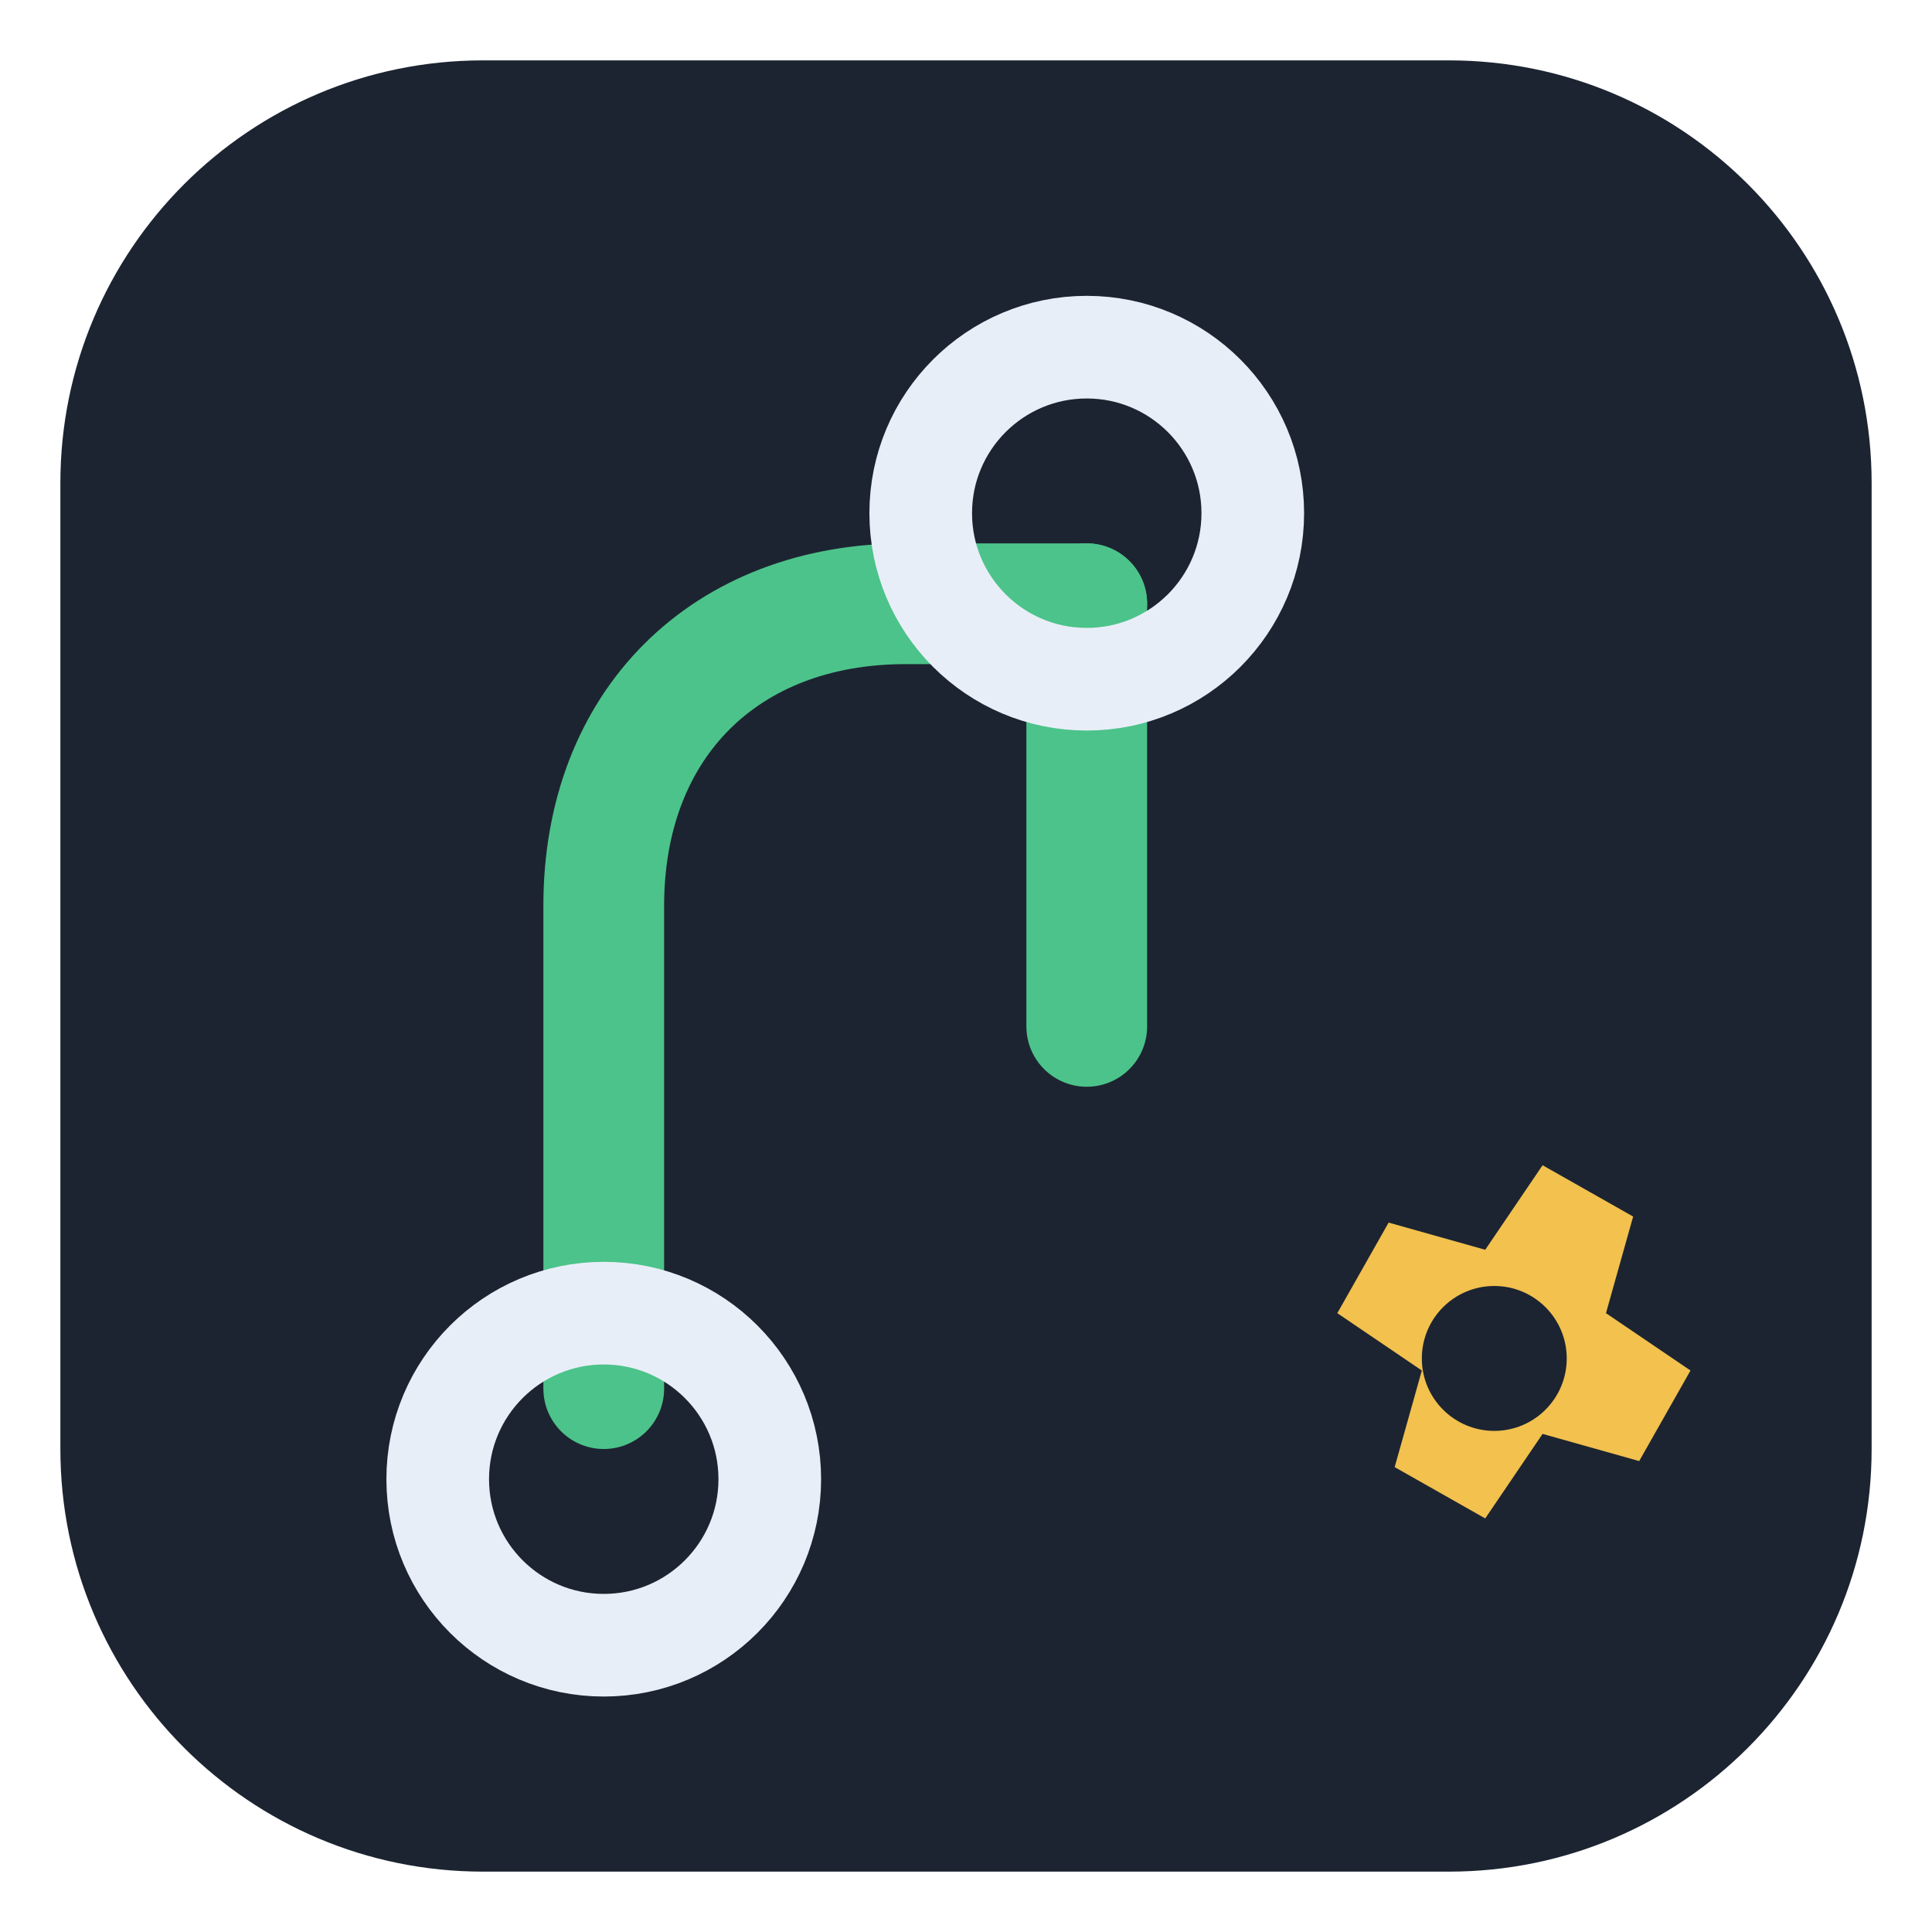
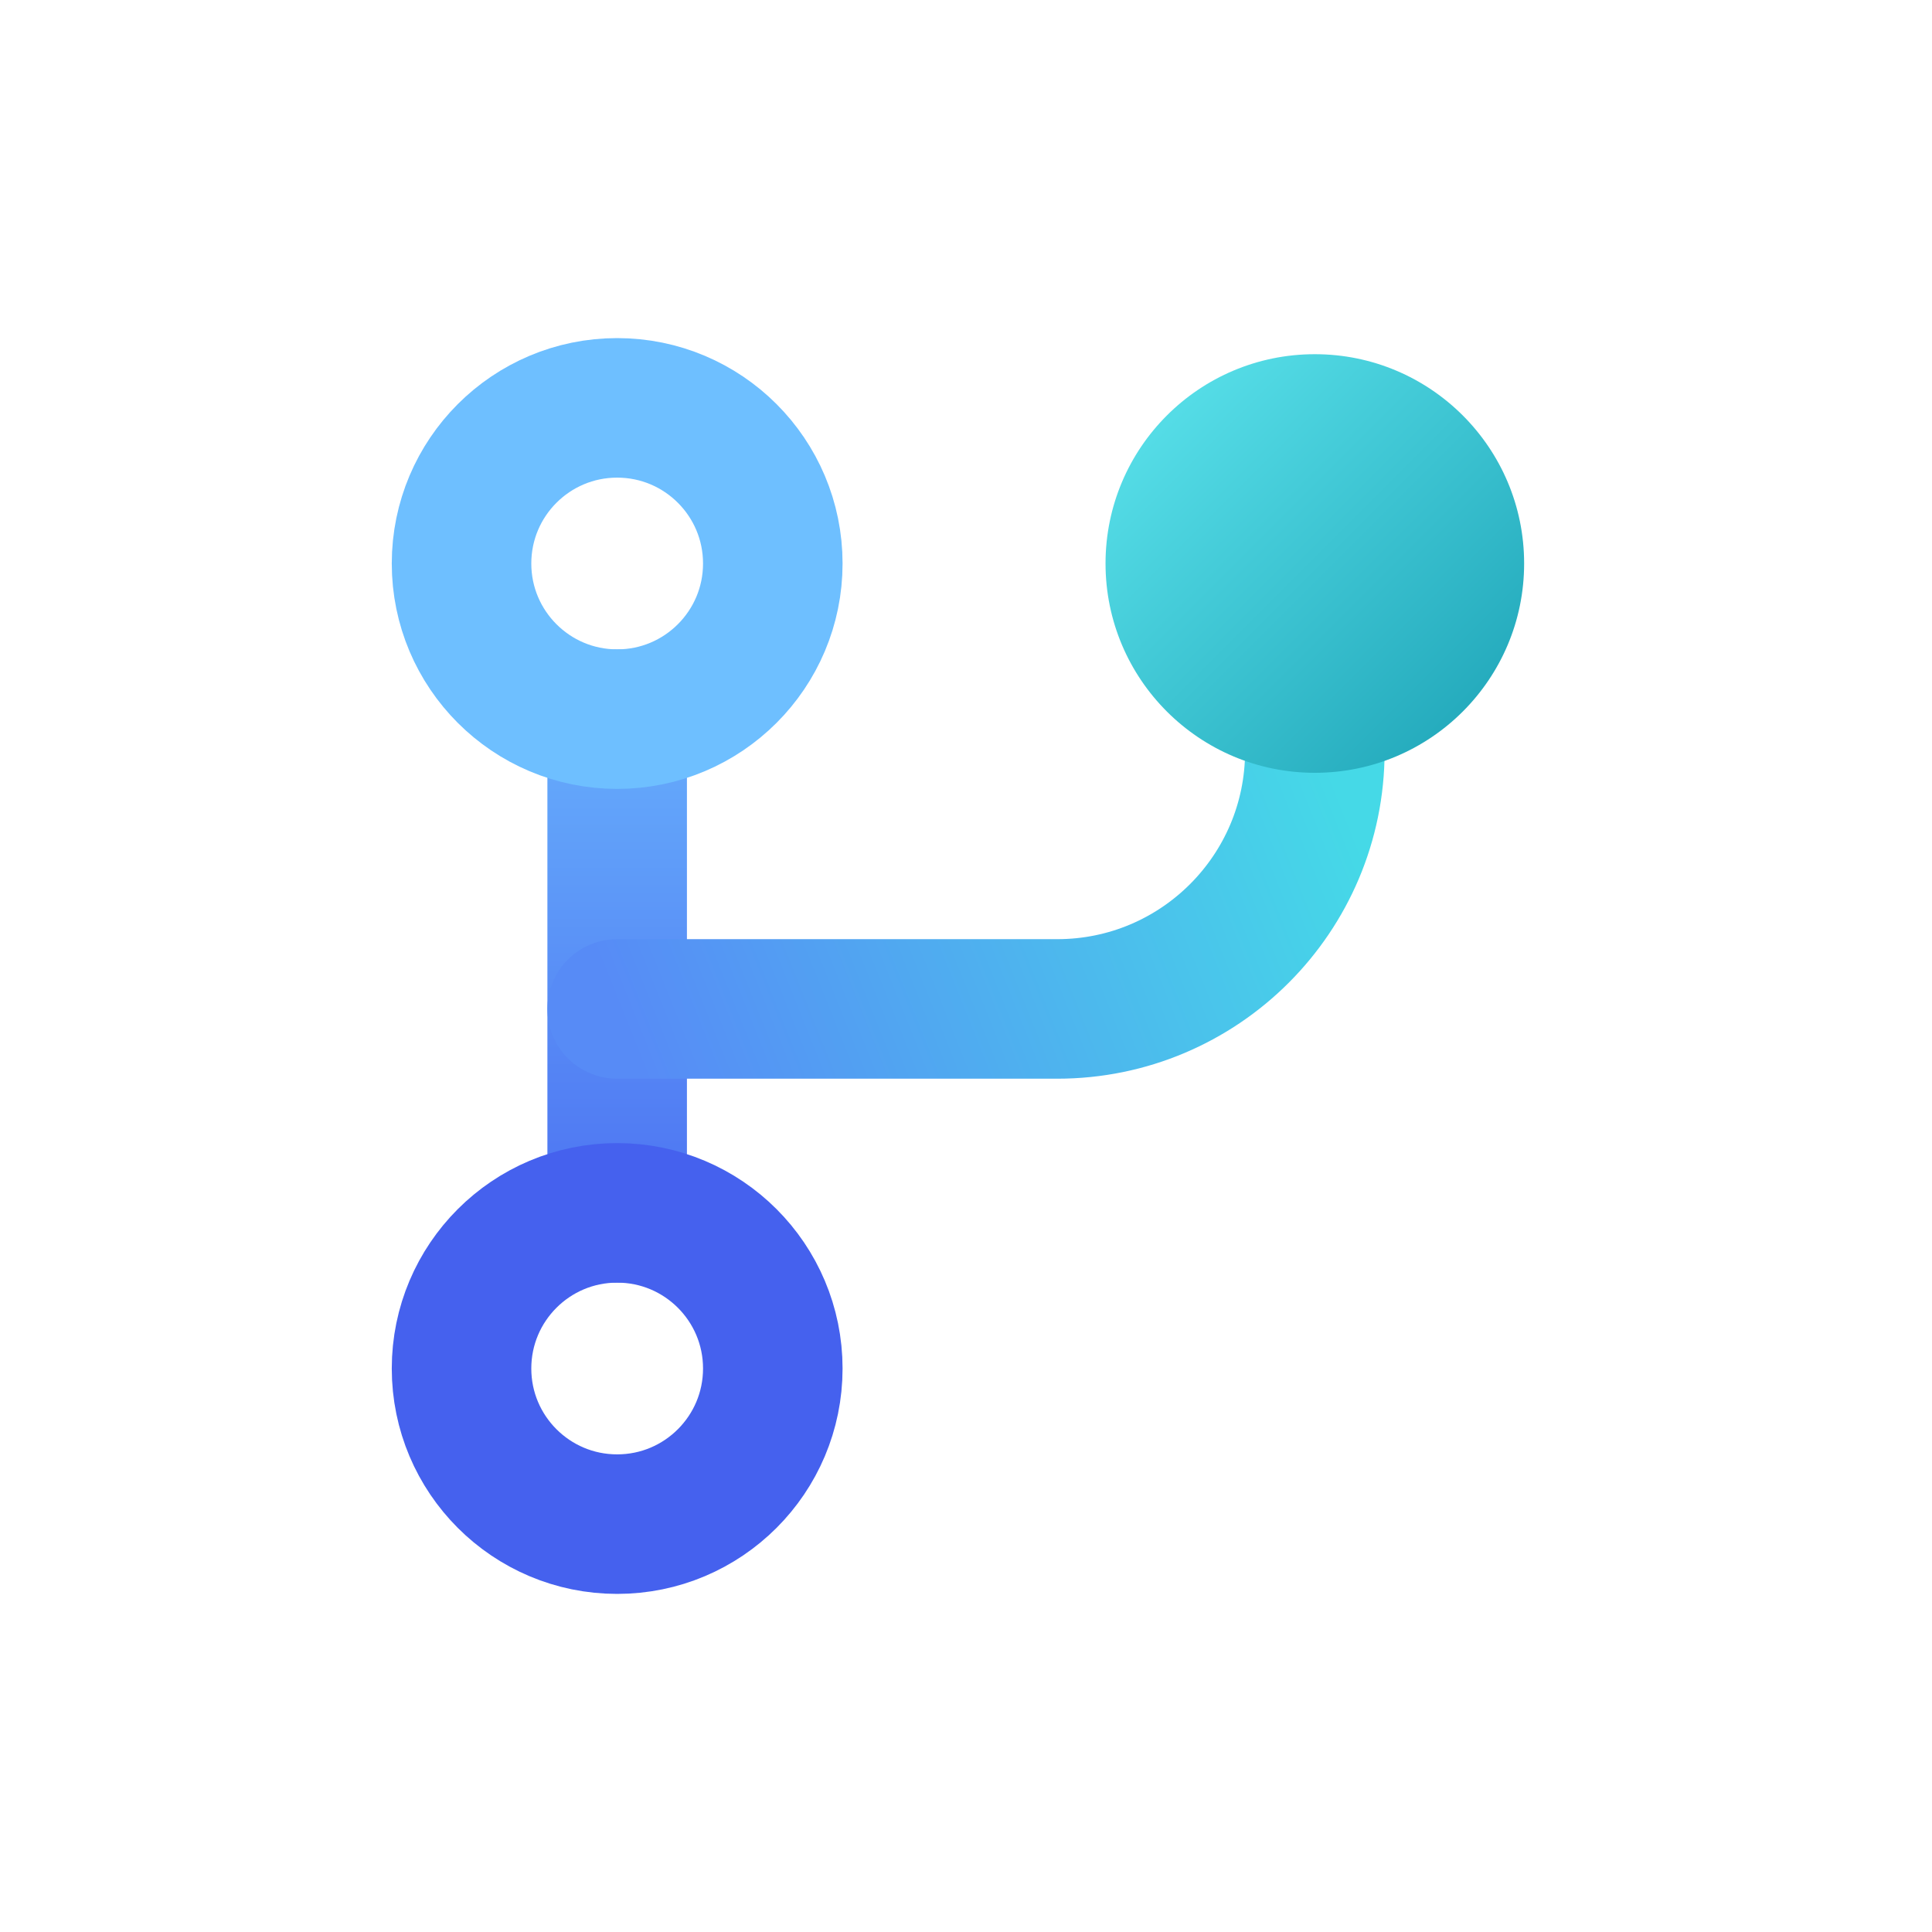
- <svg xmlns="http://www.w3.org/2000/svg" viewBox="0 0 64 64" role="img" aria-label="Worktree enhancements">
-   <rect x="2" y="2" width="60" height="60" rx="14" fill="#1c2431" />
-   <path d="M20 46V30c0-6 4-10 10-10h6" fill="none" stroke="#4cc38a" stroke-width="4" stroke-linecap="round" />
-   <path d="M36 34V20" fill="none" stroke="#4cc38a" stroke-width="4" stroke-linecap="round" />
-   <circle cx="20" cy="49" r="5.5" fill="none" stroke="#e8eef7" stroke-width="3.4" />
-   <circle cx="36" cy="17" r="5.5" fill="none" stroke="#e8eef7" stroke-width="3.4" />
-   <path d="M46 40.5l3.2.9 1.9-2.8 3 1.7-.9 3.2 2.8 1.9-1.7 3-3.2-.9-1.9 2.8-3-1.7.9-3.2-2.8-1.9 1.7-3z" fill="#f2c14e" />
-   <circle cx="49.5" cy="45" r="2.4" fill="#1c2431" />
+ <svg xmlns="http://www.w3.org/2000/svg" width="36" height="36" viewBox="0 0 36 36" fill="none">
+   <path d="M11.5 13.4V22.6" stroke="url(#dsh-wt-trunk)" stroke-width="2.6" stroke-linecap="round" />
+   <path d="M24.5 13.6V14C24.5 16.65 22.35 18.8 19.7 18.8H11.5" stroke="url(#dsh-wt-branch)" stroke-width="2.6" stroke-linecap="round" />
+   <circle cx="11.5" cy="10.5" r="2.9" stroke="#6EBFFF" stroke-width="2.6" />
+   <circle cx="11.5" cy="25.5" r="2.9" stroke="#4561EE" stroke-width="2.6" />
+   <circle cx="24.5" cy="10.5" r="3.9" fill="url(#dsh-wt-node)" />
+   <defs>
+     <linearGradient id="dsh-wt-trunk" x1="11.5" y1="10.5" x2="11.5" y2="25.5" gradientUnits="userSpaceOnUse">
+       <stop stop-color="#6EBFFF" />
+       <stop offset="1" stop-color="#4561EE" />
+     </linearGradient>
+     <linearGradient id="dsh-wt-branch" x1="24.5" y1="13.6" x2="11.5" y2="18.8" gradientUnits="userSpaceOnUse">
+       <stop stop-color="#45D9E7" />
+       <stop offset="1" stop-color="#578BF6" />
+     </linearGradient>
+     <linearGradient id="dsh-wt-node" x1="21" y1="7" x2="28" y2="14" gradientUnits="userSpaceOnUse">
+       <stop stop-color="#5BE3EC" />
+       <stop offset="1" stop-color="#1FA5B8" />
+     </linearGradient>
+   </defs>
</svg>
